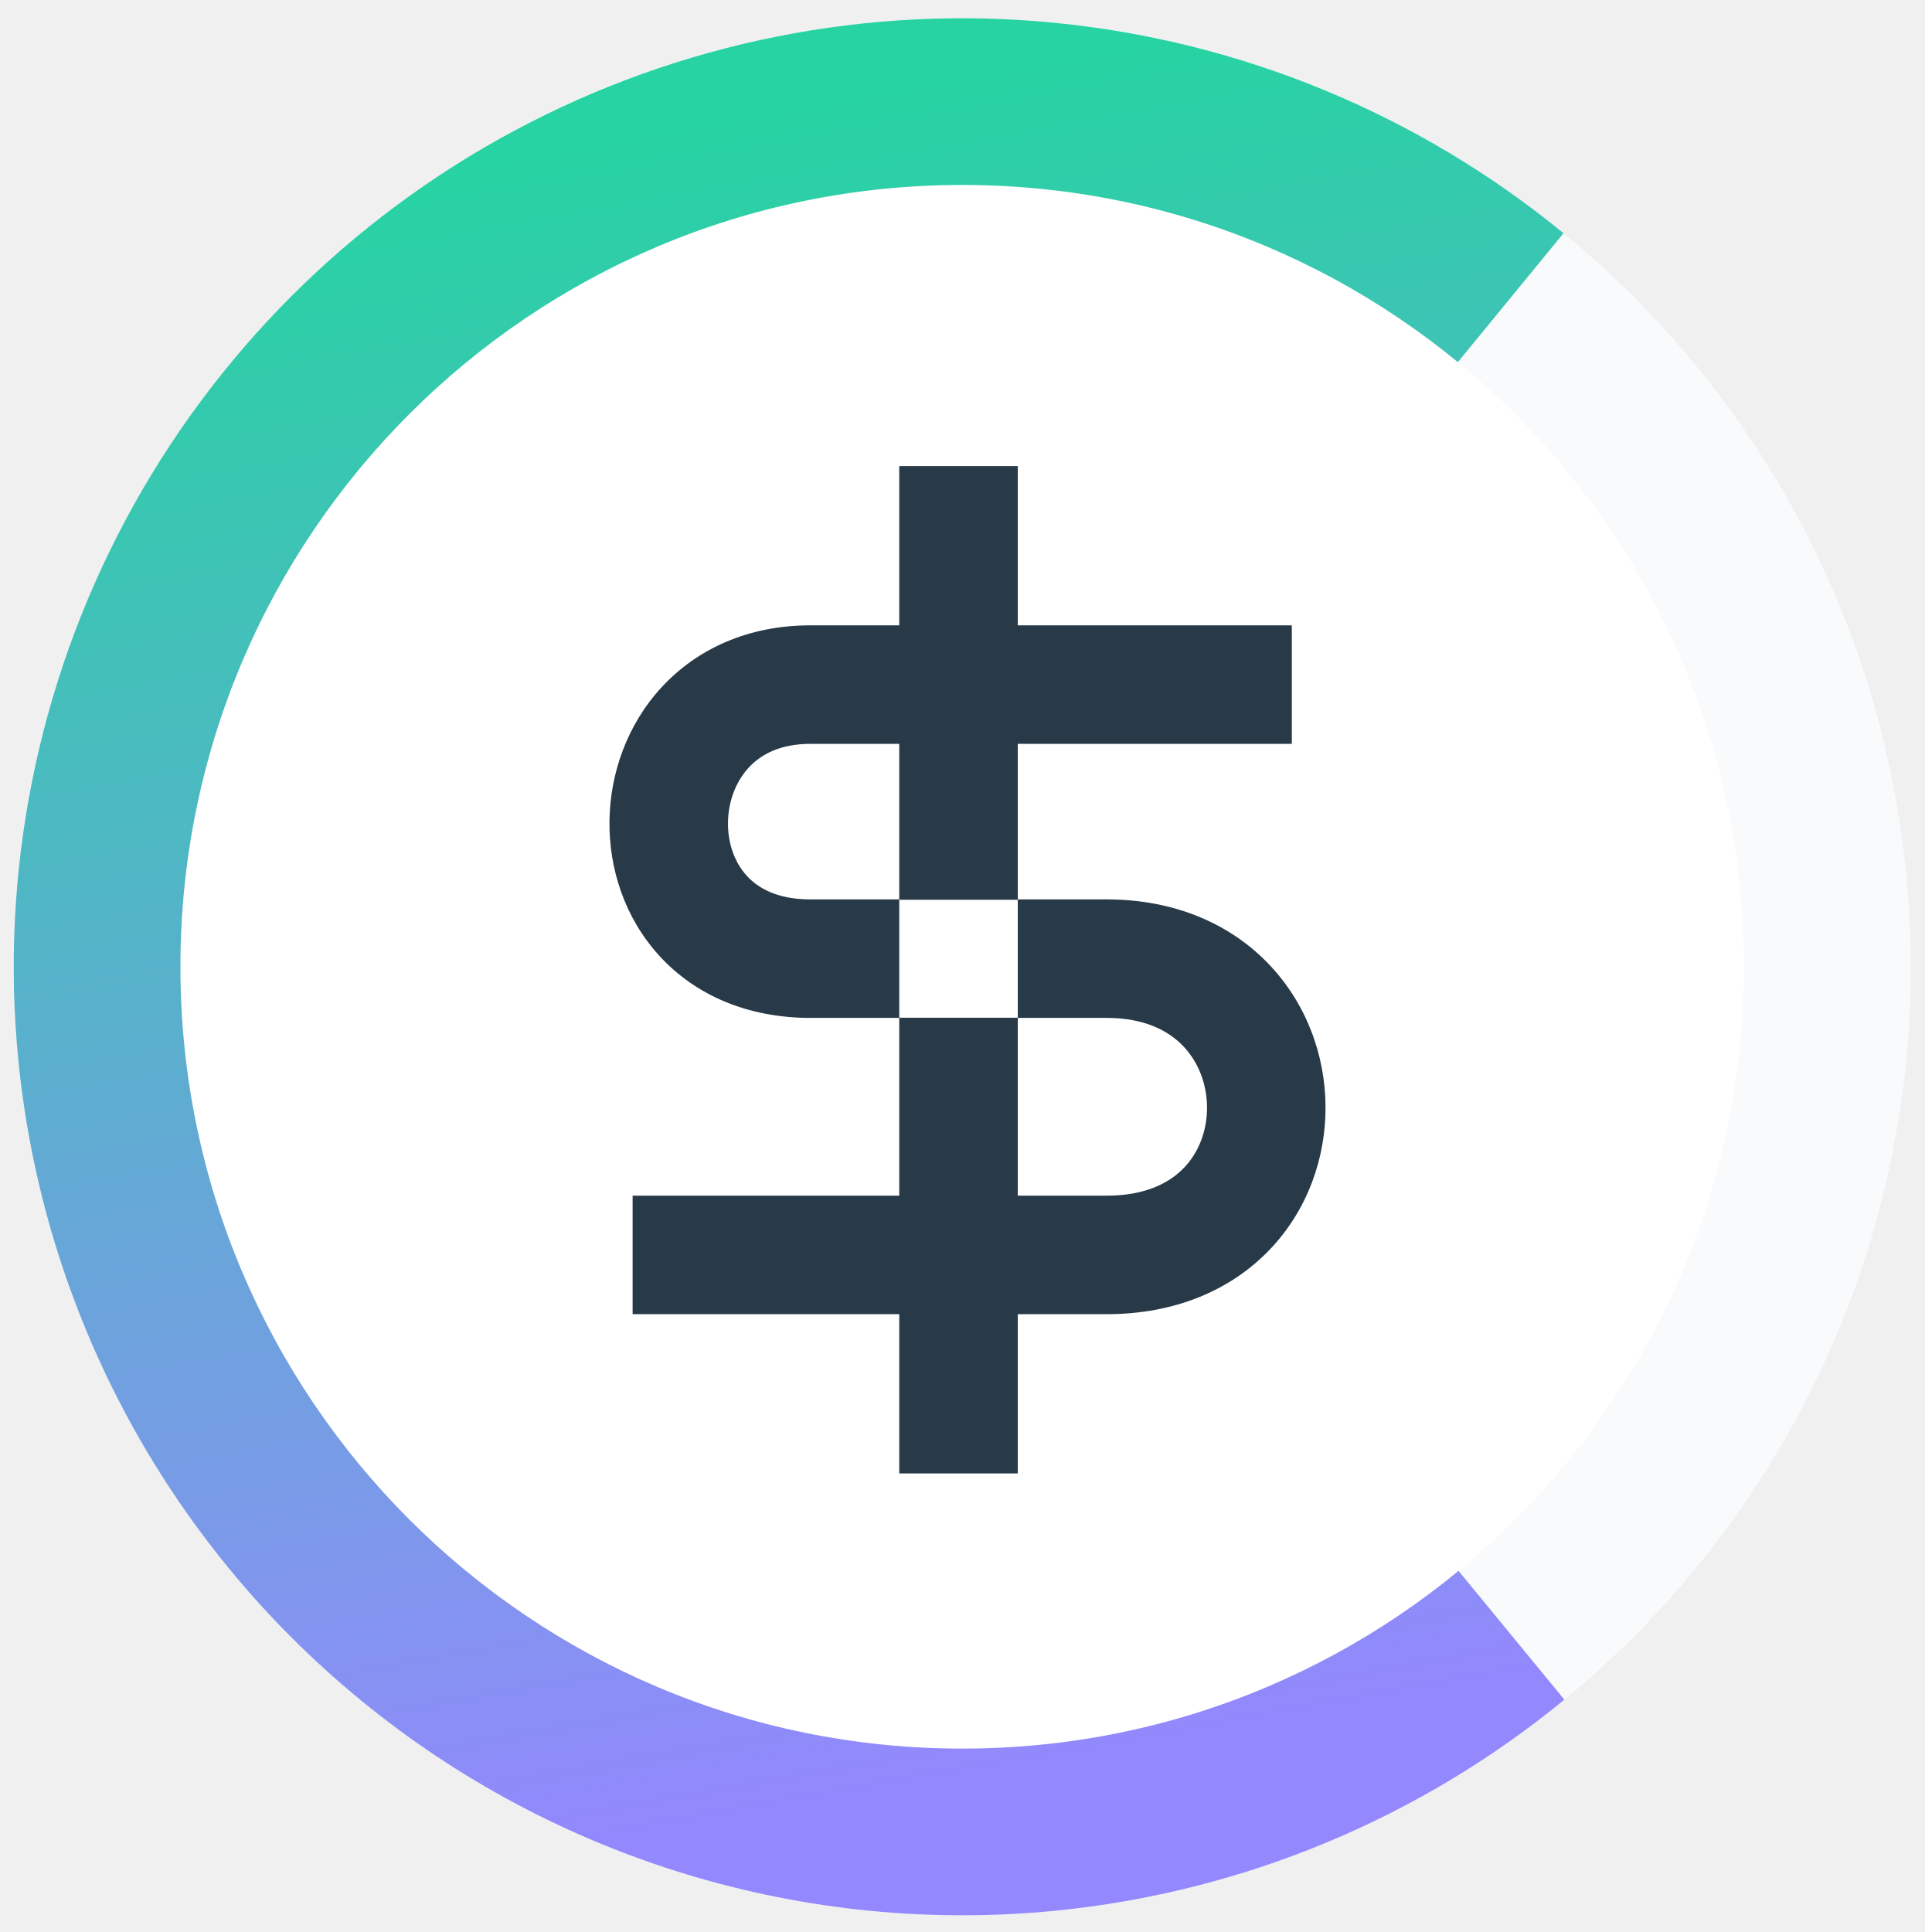
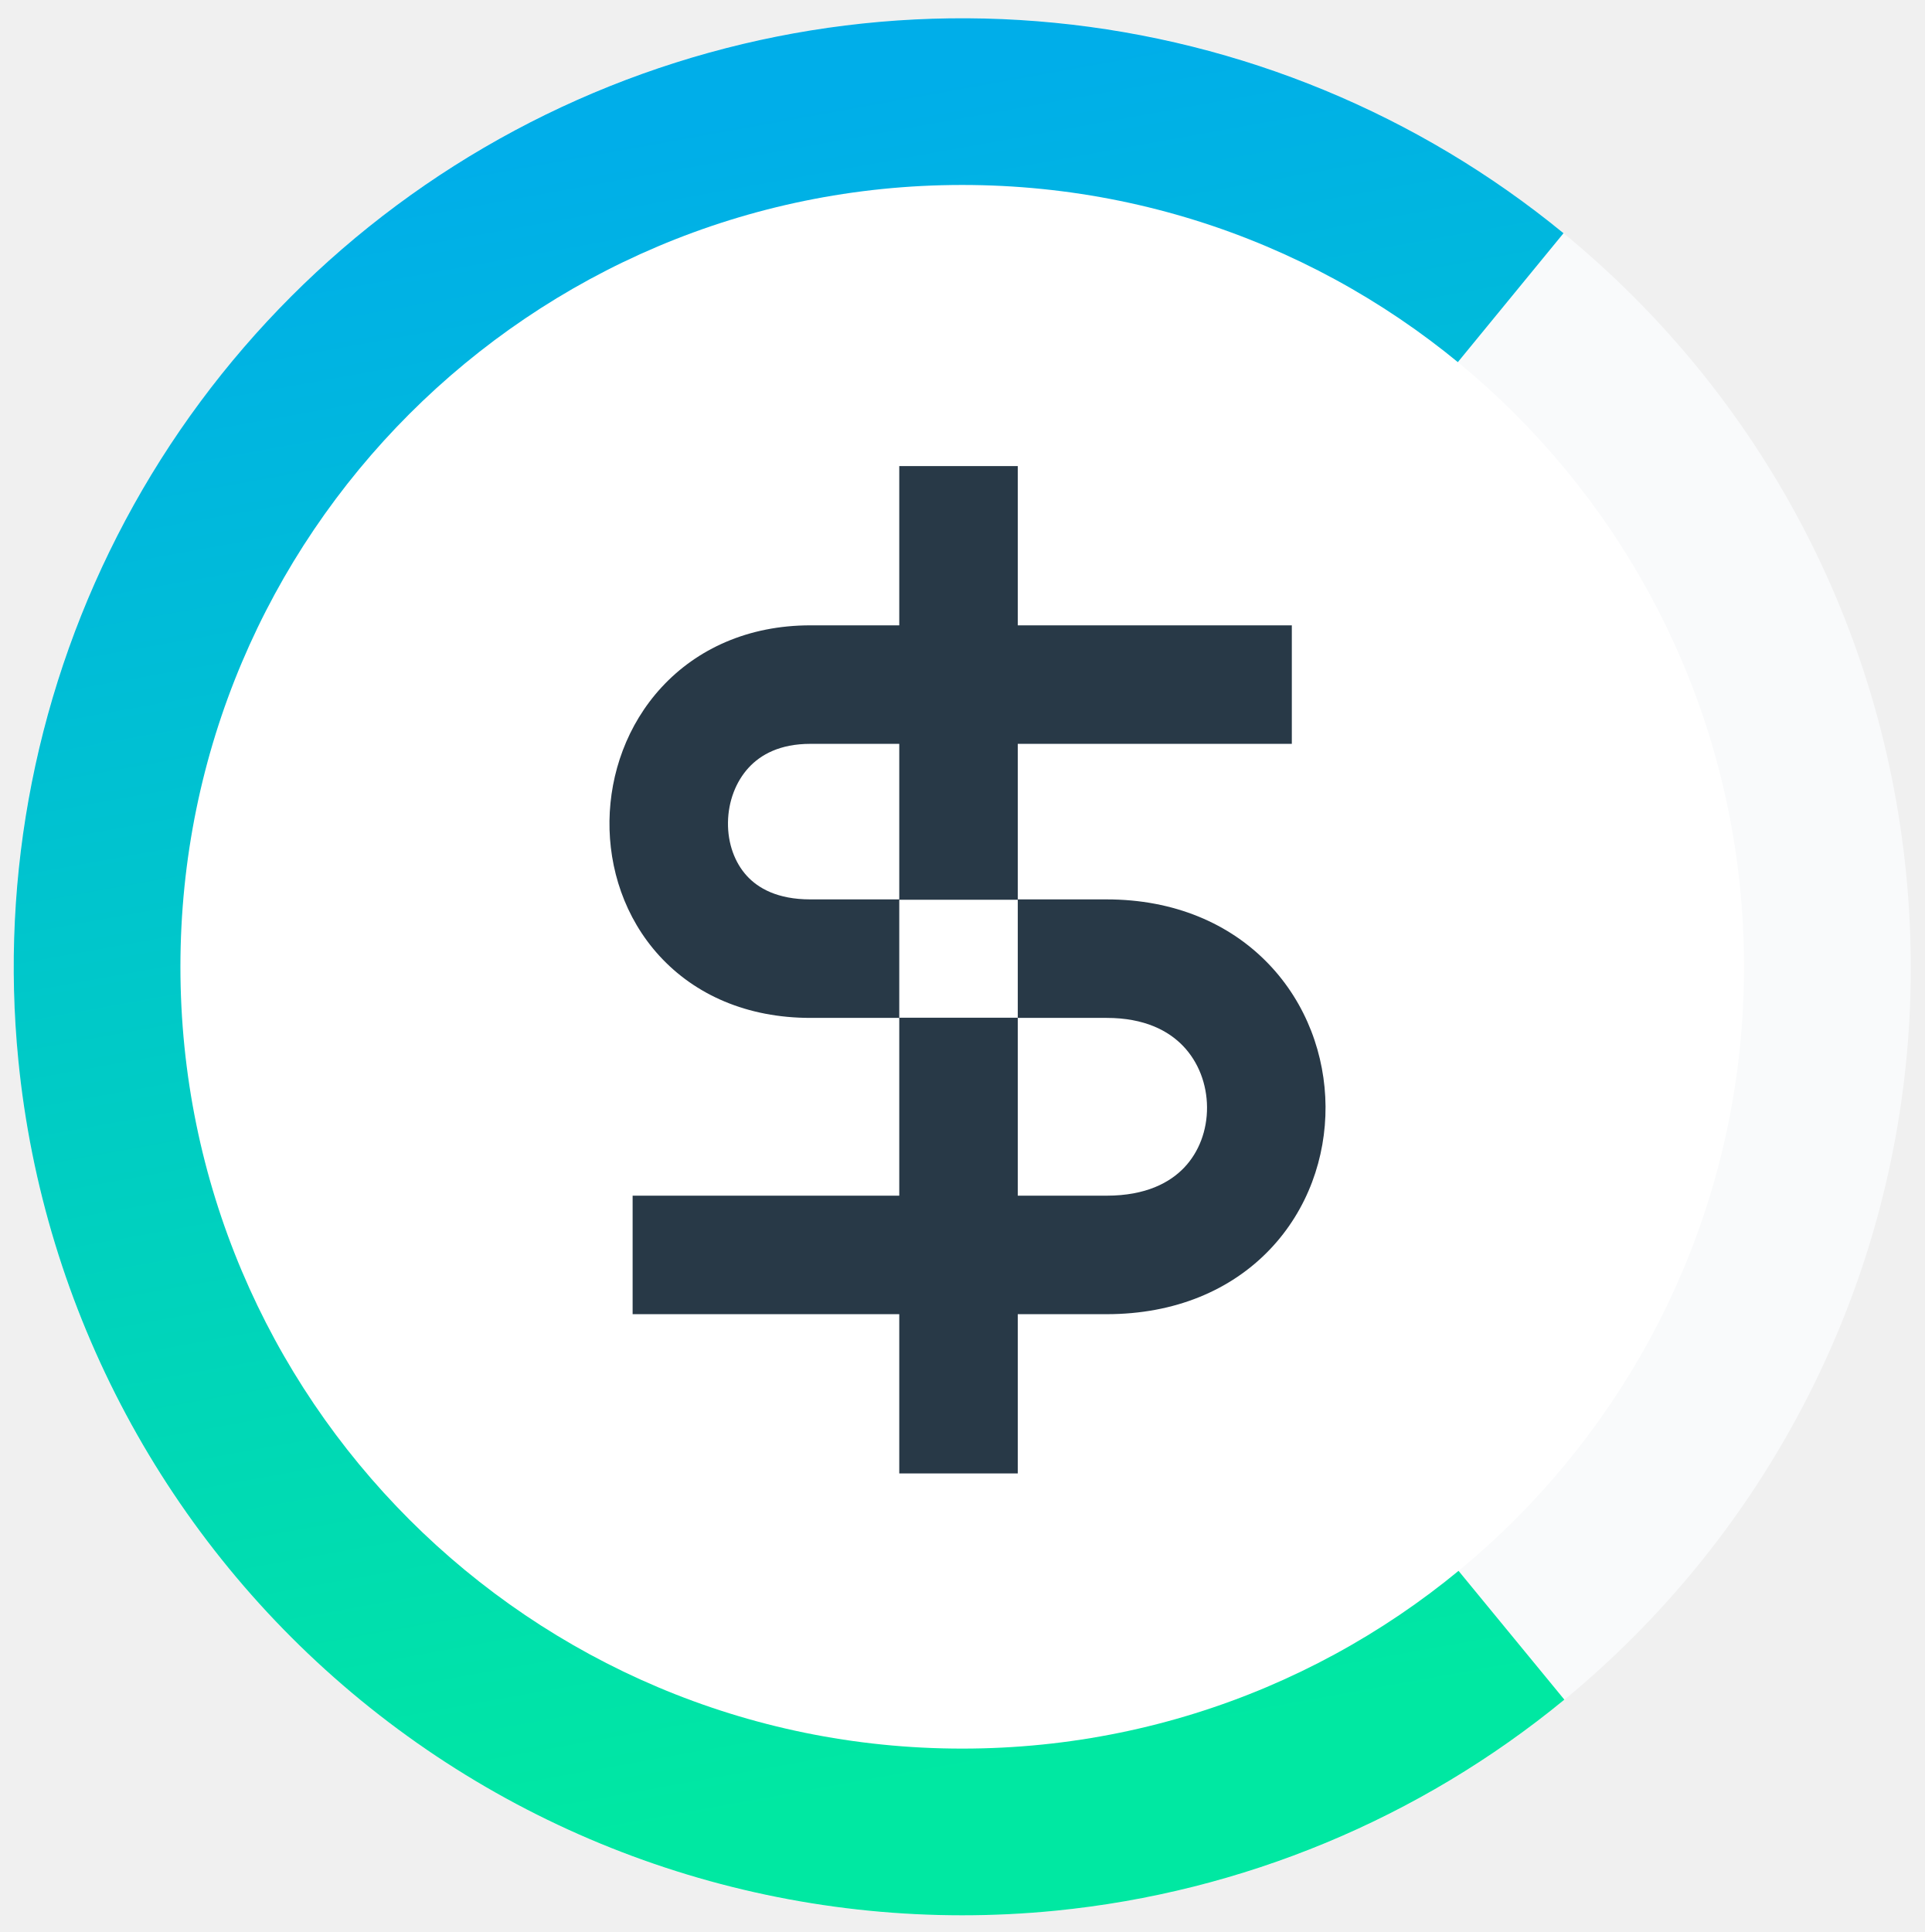
<svg xmlns="http://www.w3.org/2000/svg" width="256" height="257" viewBox="0 0 256 257" fill="none">
  <g clip-path="url(#clip0_1356_7)">
    <circle cx="128" cy="128.604" r="126.175" transform="rotate(-5.6583 128 128.604)" fill="#F9FAFB" />
    <path d="M208.101 226.092C188.82 241.934 165.274 251.703 140.44 254.164C107.14 257.463 73.892 247.399 48.012 226.185C22.132 204.971 5.74 174.345 2.44 141.044C-0.02 116.211 4.939 91.206 16.689 69.191C28.44 47.175 46.456 29.139 68.457 17.363C90.459 5.586 115.458 0.598 140.294 3.03C165.131 5.462 188.688 15.203 207.988 31.023L182.537 62.072C169.378 51.285 153.316 44.643 136.382 42.985C119.449 41.327 102.404 44.728 87.403 52.758C72.401 60.787 60.118 73.085 52.106 88.095C44.094 103.105 40.714 120.154 42.391 137.086C44.641 159.791 55.818 180.672 73.463 195.136C91.109 209.6 113.777 216.463 136.482 214.213C153.414 212.535 169.468 205.875 182.614 195.073L208.101 226.092Z" fill="url(#paint0_linear_1356_7)" />
    <path d="M128 232.604C185.438 232.604 232 186.042 232 128.604C232 71.166 185.438 24.604 128 24.604C70.562 24.604 24 71.166 24 128.604C24 186.042 70.562 232.604 128 232.604Z" fill="white" />
    <path fill-rule="evenodd" clip-rule="evenodd" d="M119.625 196V62H135.39V196H119.625Z" fill="#283947" />
    <path fill-rule="evenodd" clip-rule="evenodd" d="M88.016 91.415C92.734 86.306 99.548 83.184 107.802 83.184H171.846V98.949H107.802C103.739 98.949 101.193 100.383 99.598 102.11C97.889 103.961 96.877 106.593 96.84 109.401C96.802 112.205 97.737 114.745 99.347 116.507C100.843 118.143 103.4 119.64 107.802 119.64H147.213C156.19 119.64 163.597 122.851 168.752 128.221C173.811 133.491 176.286 140.405 176.331 147.176C176.375 153.95 173.988 160.909 168.911 166.222C163.74 171.633 156.277 174.816 147.213 174.816H84.155V159.052H147.213C152.436 159.052 155.623 157.309 157.514 155.33C159.5 153.252 160.586 150.359 160.566 147.28C160.546 144.198 159.416 141.259 157.38 139.139C155.442 137.12 152.264 135.404 147.213 135.404H107.802C99.394 135.404 92.468 132.344 87.713 127.145C83.073 122.071 80.991 115.498 81.076 109.188C81.162 102.882 83.413 96.4 88.016 91.415Z" fill="#283947" />
    <rect x="119.625" y="119.689" width="15.765" height="15.69" fill="white" />
  </g>
  <defs>
    <linearGradient id="paint0_linear_1356_7" x1="96.456" y1="15.572" x2="136.022" y2="234.931" gradientUnits="userSpaceOnUse">
-       <stop stop-color="#27D3A2" />
-       <stop offset="1" stop-color="#9388FD" />
+       <stop stop-color="#00AEE9" />
+       <stop offset="1" stop-color="#00E8A2" />
    </linearGradient>
    <clipPath id="clip0_1356_7">
      <rect width="256" height="256" fill="white" transform="translate(0 0.604004)" />
    </clipPath>
  </defs>
</svg>
